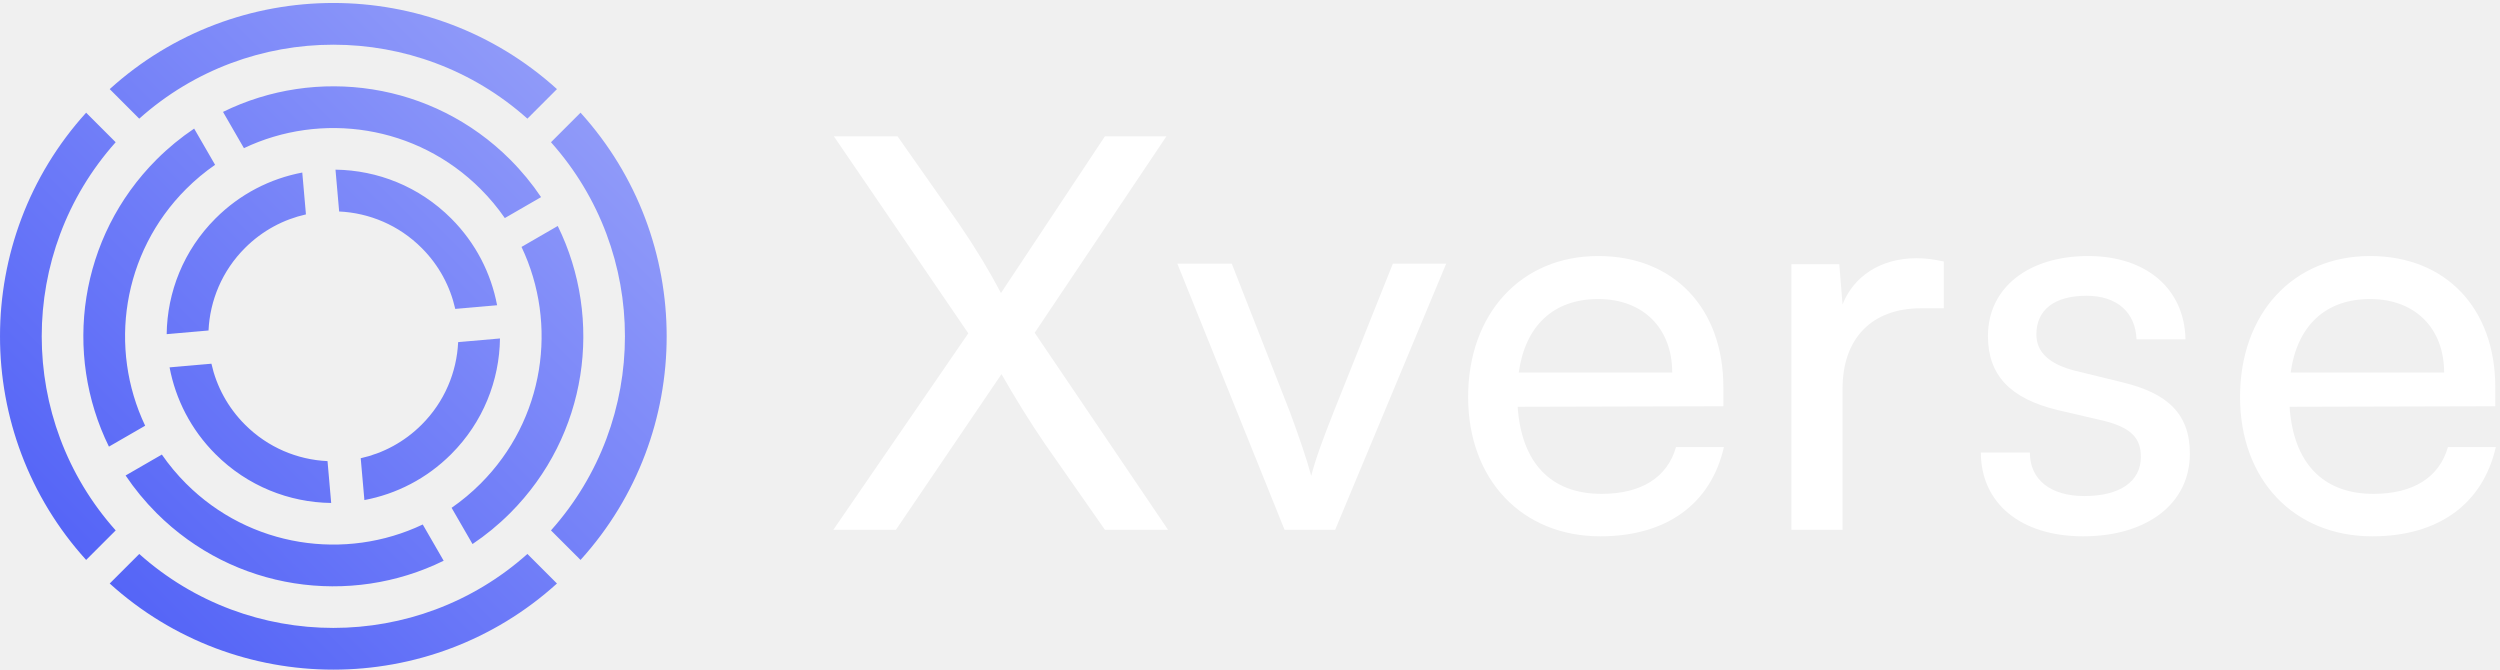
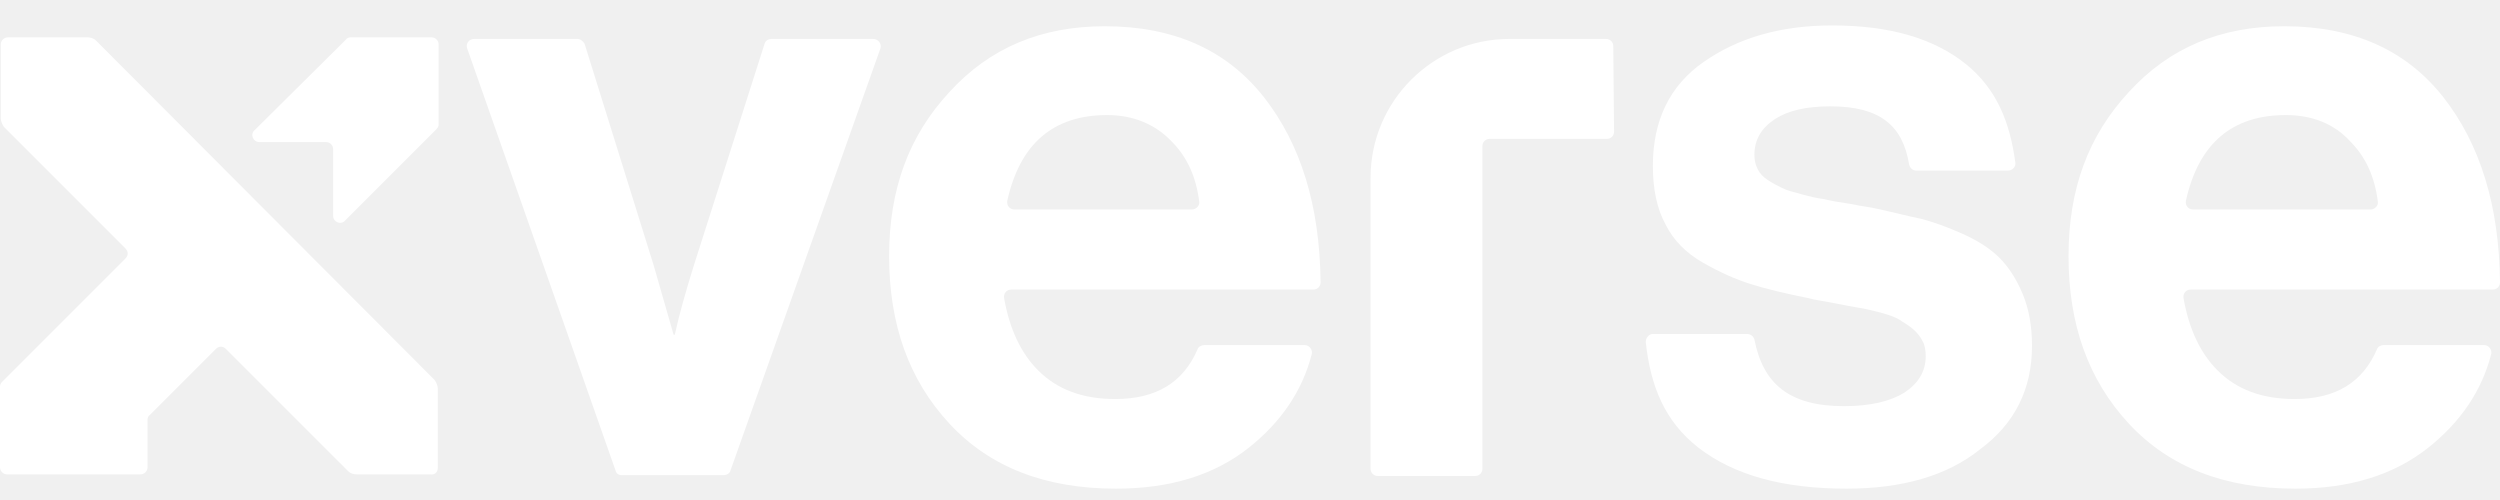
- <svg xmlns="http://www.w3.org/2000/svg" width="112" height="30" viewBox="0 0 112 30" fill="none">
-   <g clip-path="url(#clip0_1581_7623)">
-     <path d="M43.38 14.933L37.334 23.734H40.137L44.867 16.761C45.452 17.785 46.111 18.858 46.793 19.858L49.5 23.734H52.328L46.354 14.908L52.255 6.107H49.5L44.843 13.128C44.331 12.153 43.746 11.178 42.965 10.032L40.21 6.107H37.358L43.38 14.933Z" fill="white" />
-     <path d="M57.548 23.734H59.816L64.789 11.812H62.4L59.742 18.468C59.328 19.516 58.938 20.54 58.743 21.32C58.548 20.589 58.206 19.589 57.792 18.468L55.183 11.812H52.745L57.548 23.734Z" fill="white" />
-     <path d="M71.697 24.027C74.647 24.027 76.646 22.588 77.232 20.028H75.086C74.696 21.393 73.526 22.125 71.746 22.125C69.478 22.125 68.162 20.735 67.991 18.224L77.207 18.2V17.346C77.207 13.811 74.989 11.47 71.6 11.47C68.138 11.47 65.772 14.055 65.772 17.785C65.772 21.491 68.186 24.027 71.697 24.027ZM71.6 13.397C73.623 13.397 74.915 14.713 74.915 16.688H68.04C68.332 14.591 69.6 13.397 71.6 13.397Z" fill="white" />
-     <path d="M87.081 11.714C86.618 11.617 86.277 11.568 85.862 11.568C84.229 11.568 83.034 12.397 82.546 13.64L82.4 11.836H80.255V23.734H82.546V17.419C82.546 15.128 83.887 13.811 86.057 13.811H87.081V11.714Z" fill="white" />
-     <path d="M88.743 20.272C88.743 22.54 90.523 24.027 93.327 24.027C96.155 24.027 98.106 22.588 98.106 20.321C98.106 18.541 97.106 17.614 95.082 17.127L92.986 16.615C91.815 16.322 91.23 15.786 91.23 14.981C91.23 13.884 92.035 13.25 93.473 13.25C94.863 13.25 95.667 14.006 95.716 15.201H97.91C97.862 12.933 96.155 11.47 93.546 11.47C90.913 11.47 89.06 12.86 89.06 15.055C89.06 16.81 90.06 17.858 92.181 18.37L94.278 18.858C95.521 19.175 95.911 19.663 95.911 20.467C95.911 21.564 94.985 22.223 93.376 22.223C91.864 22.223 90.938 21.491 90.938 20.272H88.743Z" fill="white" />
-     <path d="M106.279 24.027C109.229 24.027 111.228 22.588 111.813 20.028H109.668C109.278 21.393 108.108 22.125 106.328 22.125C104.06 22.125 102.744 20.735 102.573 18.224L111.789 18.2V17.346C111.789 13.811 109.57 11.47 106.181 11.47C102.719 11.47 100.354 14.055 100.354 17.785C100.354 21.491 102.768 24.027 106.279 24.027ZM106.181 13.397C108.205 13.397 109.497 14.713 109.497 16.688H102.622C102.914 14.591 104.182 13.397 106.181 13.397Z" fill="white" />
-     <path fill-rule="evenodd" clip-rule="evenodd" d="M4.915 3.992C10.593 -1.153 19.274 -1.153 24.952 3.992L23.628 5.316C18.683 0.898 11.184 0.898 6.238 5.316L4.915 3.992ZM26.008 5.048L24.684 6.372C29.102 11.317 29.102 18.816 24.684 23.762L26.008 25.085C31.153 19.407 31.153 10.726 26.008 5.048ZM6.239 24.818C11.184 29.235 18.683 29.235 23.628 24.817L24.952 26.141C19.274 31.286 10.593 31.286 4.915 26.141L6.239 24.818ZM5.183 23.762L3.859 25.085C-1.286 19.407 -1.286 10.726 3.859 5.048L5.182 6.372C0.765 11.317 0.765 18.817 5.183 23.762ZM24.24 8.831C23.841 8.237 23.378 7.673 22.853 7.147C19.374 3.668 14.174 2.956 9.991 5.013L10.928 6.637C14.394 4.991 18.664 5.601 21.531 8.469C21.939 8.876 22.3 9.312 22.616 9.769L24.24 8.831ZM23.364 11.062L24.987 10.124C27.044 14.307 26.333 19.507 22.853 22.987C22.328 23.512 21.763 23.974 21.169 24.373L20.232 22.75C20.689 22.434 21.124 22.072 21.531 21.665C24.399 18.797 25.01 14.527 23.364 11.062ZM18.939 23.497C15.474 25.143 11.204 24.532 8.336 21.665C7.929 21.258 7.567 20.822 7.251 20.364L5.627 21.302C6.026 21.896 6.489 22.461 7.014 22.987C10.494 26.466 15.693 27.178 19.876 25.121L18.939 23.497ZM4.88 20.009L6.503 19.072C4.857 15.607 5.468 11.337 8.336 8.469C8.743 8.062 9.178 7.7 9.636 7.384L8.698 5.761C8.104 6.16 7.539 6.622 7.014 7.147C3.535 10.627 2.823 15.826 4.88 20.009ZM20.213 9.787C21.316 10.889 22.001 12.251 22.27 13.675L20.395 13.839C20.171 12.839 19.67 11.887 18.891 11.109C17.865 10.082 16.538 9.537 15.194 9.475L15.03 7.601C16.908 7.625 18.78 8.353 20.213 9.787ZM13.542 7.73C12.117 7.999 10.756 8.684 9.654 9.787C8.22 11.22 7.491 13.091 7.467 14.97L9.342 14.806C9.404 13.462 9.949 12.135 10.976 11.109C11.754 10.33 12.705 9.829 13.706 9.605L13.542 7.73ZM7.597 16.458C7.866 17.882 8.551 19.244 9.654 20.346C11.087 21.78 12.958 22.509 14.837 22.533L14.673 20.658C13.328 20.596 12.002 20.051 10.976 19.024C10.197 18.246 9.695 17.294 9.472 16.294L7.597 16.458ZM20.213 20.346C19.111 21.449 17.749 22.134 16.325 22.403L16.16 20.529C17.161 20.305 18.113 19.803 18.891 19.024C19.918 17.998 20.462 16.672 20.525 15.327L22.399 15.163C22.375 17.042 21.646 18.913 20.213 20.346Z" fill="url(#paint0_linear_1581_7623)" />
+ <svg xmlns="http://www.w3.org/2000/svg" width="80" height="16" viewBox="0 0 80 16" fill="none">
+   <g clip-path="url(#clip0_4773_4139)">
+     <path d="M19.696 15.053L14.95 1.551C14.899 1.398 15 1.246 15.178 1.246H18.477C18.579 1.246 18.655 1.322 18.706 1.398L20.914 8.479L21.549 10.688C21.549 10.713 21.574 10.713 21.574 10.713C21.599 10.713 21.599 10.713 21.599 10.688C21.726 10.104 21.929 9.368 22.208 8.479L24.467 1.398C24.493 1.297 24.594 1.246 24.696 1.246H27.944C28.097 1.246 28.224 1.398 28.173 1.551L23.376 15.053C23.351 15.155 23.249 15.205 23.147 15.205H19.899C19.797 15.205 19.721 15.155 19.696 15.053Z" fill="white" />
+     <path d="M35.71 15.637C33.452 15.637 31.675 14.951 30.381 13.555C29.086 12.159 28.452 10.383 28.452 8.2C28.452 6.043 29.086 4.342 30.381 2.946C31.675 1.525 33.325 0.84 35.355 0.84C37.563 0.84 39.264 1.601 40.457 3.124C41.624 4.622 42.233 6.576 42.259 9.038C42.259 9.165 42.157 9.266 42.03 9.266H32.36C32.208 9.266 32.106 9.393 32.132 9.545C32.309 10.535 32.665 11.296 33.223 11.855C33.832 12.464 34.645 12.769 35.685 12.769C37.005 12.769 37.868 12.236 38.325 11.17C38.35 11.094 38.452 11.043 38.528 11.043H41.751C41.903 11.043 42.005 11.195 41.979 11.322C41.675 12.515 40.989 13.505 39.974 14.317C38.858 15.205 37.436 15.637 35.71 15.637ZM35.431 3.682C33.705 3.682 32.639 4.596 32.233 6.424C32.208 6.576 32.309 6.703 32.462 6.703H38.147C38.274 6.703 38.401 6.576 38.375 6.449C38.274 5.662 37.995 5.028 37.487 4.52C36.954 3.962 36.243 3.682 35.431 3.682Z" fill="white" />
+     <path d="M51.65 4.216C51.65 4.342 51.549 4.444 51.422 4.444H47.665C47.538 4.444 47.437 4.546 47.437 4.672V15.002C47.437 15.129 47.336 15.231 47.209 15.231H44.087C43.96 15.231 43.858 15.129 43.858 15.002V5.688C43.858 3.226 45.863 1.246 48.3 1.246H51.396C51.523 1.246 51.625 1.348 51.625 1.475L51.65 4.216Z" fill="white" />
+     <path d="M59.085 15.637C57.055 15.637 55.481 15.205 54.339 14.317C53.273 13.479 52.816 12.363 52.664 10.941C52.664 10.814 52.766 10.687 52.892 10.687H55.913C56.014 10.687 56.116 10.764 56.141 10.865C56.42 12.286 57.258 12.997 59.009 12.997C59.847 12.997 60.481 12.845 60.938 12.566C61.395 12.261 61.623 11.88 61.623 11.398C61.623 11.22 61.598 11.043 61.522 10.916C61.446 10.764 61.344 10.637 61.192 10.51C61.04 10.383 60.887 10.307 60.786 10.231C60.659 10.154 60.456 10.078 60.177 10.002C59.872 9.926 59.669 9.875 59.491 9.85C59.339 9.824 59.06 9.774 58.679 9.698C58.298 9.621 58.045 9.596 57.892 9.545C57.131 9.393 56.496 9.241 56.014 9.088C55.532 8.936 55.024 8.708 54.491 8.403C53.959 8.099 53.552 7.693 53.299 7.185C53.019 6.677 52.892 6.043 52.892 5.307C52.892 3.86 53.425 2.743 54.517 1.982C55.608 1.221 56.953 0.814 58.628 0.814C60.456 0.814 61.877 1.221 62.918 2.058C63.882 2.845 64.314 3.885 64.491 5.205C64.517 5.332 64.39 5.459 64.263 5.459H61.319C61.217 5.459 61.116 5.383 61.09 5.256C60.887 4.012 60.151 3.403 58.578 3.403C57.816 3.403 57.233 3.53 56.801 3.809C56.37 4.089 56.141 4.469 56.141 4.951C56.141 5.104 56.166 5.256 56.243 5.408C56.319 5.561 56.42 5.662 56.573 5.764C56.725 5.865 56.877 5.941 57.029 6.017C57.182 6.094 57.385 6.144 57.664 6.22C57.943 6.297 58.172 6.347 58.375 6.373C58.578 6.424 58.857 6.474 59.212 6.525C59.568 6.601 59.847 6.627 60.05 6.677C60.633 6.804 61.116 6.931 61.496 7.007C61.877 7.109 62.309 7.261 62.816 7.489C63.324 7.718 63.705 7.972 63.984 8.251C64.263 8.53 64.517 8.911 64.72 9.393C64.923 9.875 65.024 10.434 65.024 11.068C65.024 12.464 64.466 13.555 63.375 14.368C62.309 15.23 60.862 15.637 59.085 15.637Z" fill="white" />
+     <path d="M73.452 15.637C71.193 15.637 69.416 14.951 68.122 13.555C66.827 12.159 66.193 10.383 66.193 8.2C66.193 6.043 66.827 4.342 68.122 2.946C69.416 1.525 71.066 0.84 73.096 0.84C75.304 0.84 77.005 1.601 78.198 3.124C79.365 4.622 79.974 6.576 80 9.038C80 9.165 79.898 9.266 79.771 9.266H70.101C69.949 9.266 69.848 9.393 69.873 9.545C70.051 10.535 70.406 11.296 70.964 11.855C71.573 12.464 72.386 12.769 73.426 12.769C74.746 12.769 75.609 12.236 76.066 11.17C76.091 11.094 76.193 11.043 76.269 11.043H79.492C79.644 11.043 79.746 11.195 79.721 11.322C79.416 12.515 78.731 13.505 77.716 14.317C76.599 15.205 75.177 15.637 73.452 15.637ZM73.147 3.682C71.421 3.682 70.355 4.596 69.949 6.424C69.924 6.576 70.025 6.703 70.178 6.703H75.863C75.99 6.703 76.117 6.576 76.091 6.449C75.99 5.662 75.71 5.028 75.203 4.52C74.695 3.962 73.985 3.682 73.147 3.682Z" fill="white" />
+     <path d="M14.01 14.977V12.439C14.01 12.337 13.959 12.236 13.908 12.16L3.071 1.297C2.995 1.221 2.893 1.195 2.792 1.195H0.254C0.127 1.195 0.025 1.297 0.025 1.424V3.784C0.025 3.886 0.076 3.987 0.127 4.063L4.01 7.946C4.112 8.048 4.112 8.175 4.01 8.276L0.076 12.21C0.025 12.261 0 12.312 0 12.363V14.951C0 15.078 0.102 15.18 0.228 15.18H4.492C4.619 15.18 4.721 15.078 4.721 14.951V13.429C4.721 13.378 4.746 13.302 4.797 13.276L6.903 11.17C7.005 11.068 7.132 11.068 7.233 11.17L11.142 15.078C11.218 15.155 11.32 15.18 11.421 15.18H13.781C13.908 15.205 14.01 15.104 14.01 14.977Z" fill="white" />
+     <path d="M8.3 4.546H10.432C10.559 4.546 10.66 4.647 10.66 4.774V6.906C10.66 7.109 10.914 7.21 11.041 7.058L13.96 4.139C14.01 4.089 14.036 4.038 14.036 3.987V1.424C14.036 1.297 13.934 1.195 13.807 1.195H11.219C11.168 1.195 11.092 1.221 11.066 1.271L8.148 4.165C7.995 4.292 8.097 4.546 8.3 4.546Z" fill="white" />
  </g>
  <defs>
-     <linearGradient id="paint0_linear_1581_7623" x1="4.44" y1="25.73" x2="30.821" y2="-0.65" gradientUnits="userSpaceOnUse">
-       <stop stop-color="#5565F7" />
-       <stop offset="1" stop-color="#9EA7FA" />
-     </linearGradient>
-     <clipPath id="clip0_1581_7623">
-       <rect width="112" height="29.867" fill="white" transform="translate(0 0.133301)" />
+     <clipPath id="clip0_4773_4139">
+       <rect width="80" height="14.822" fill="white" transform="translate(0 0.814453)" />
    </clipPath>
  </defs>
</svg>
